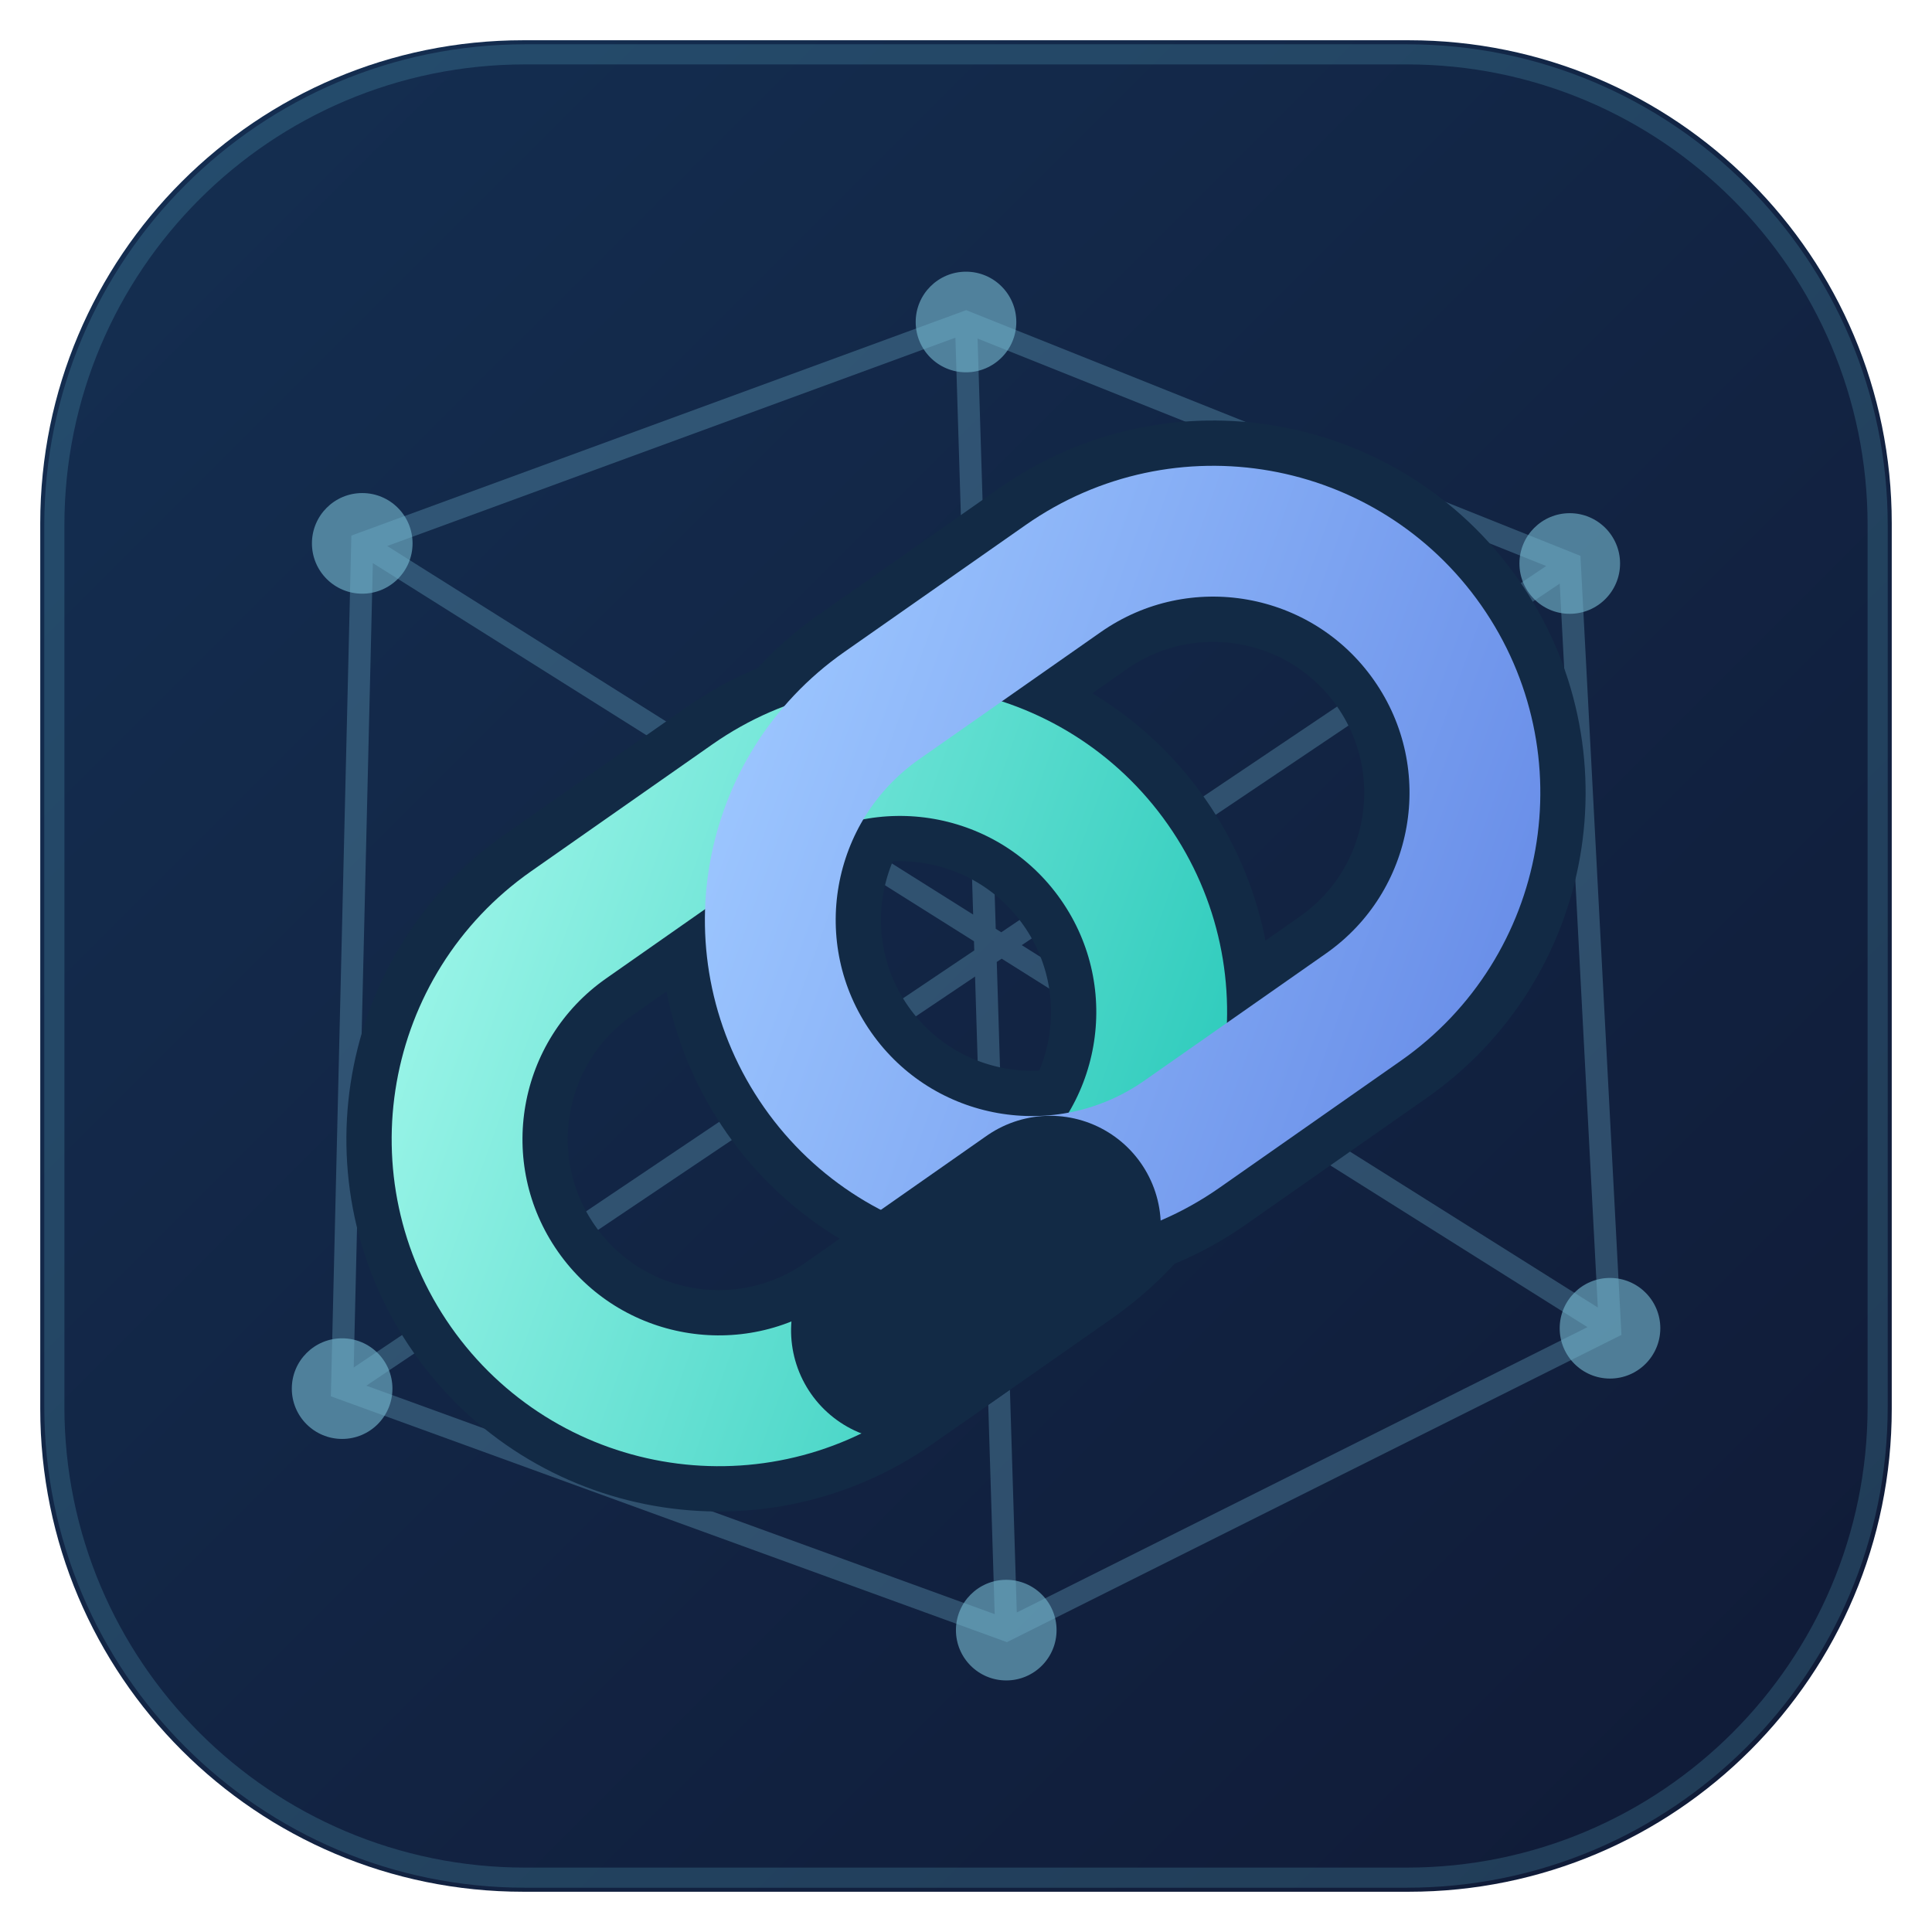
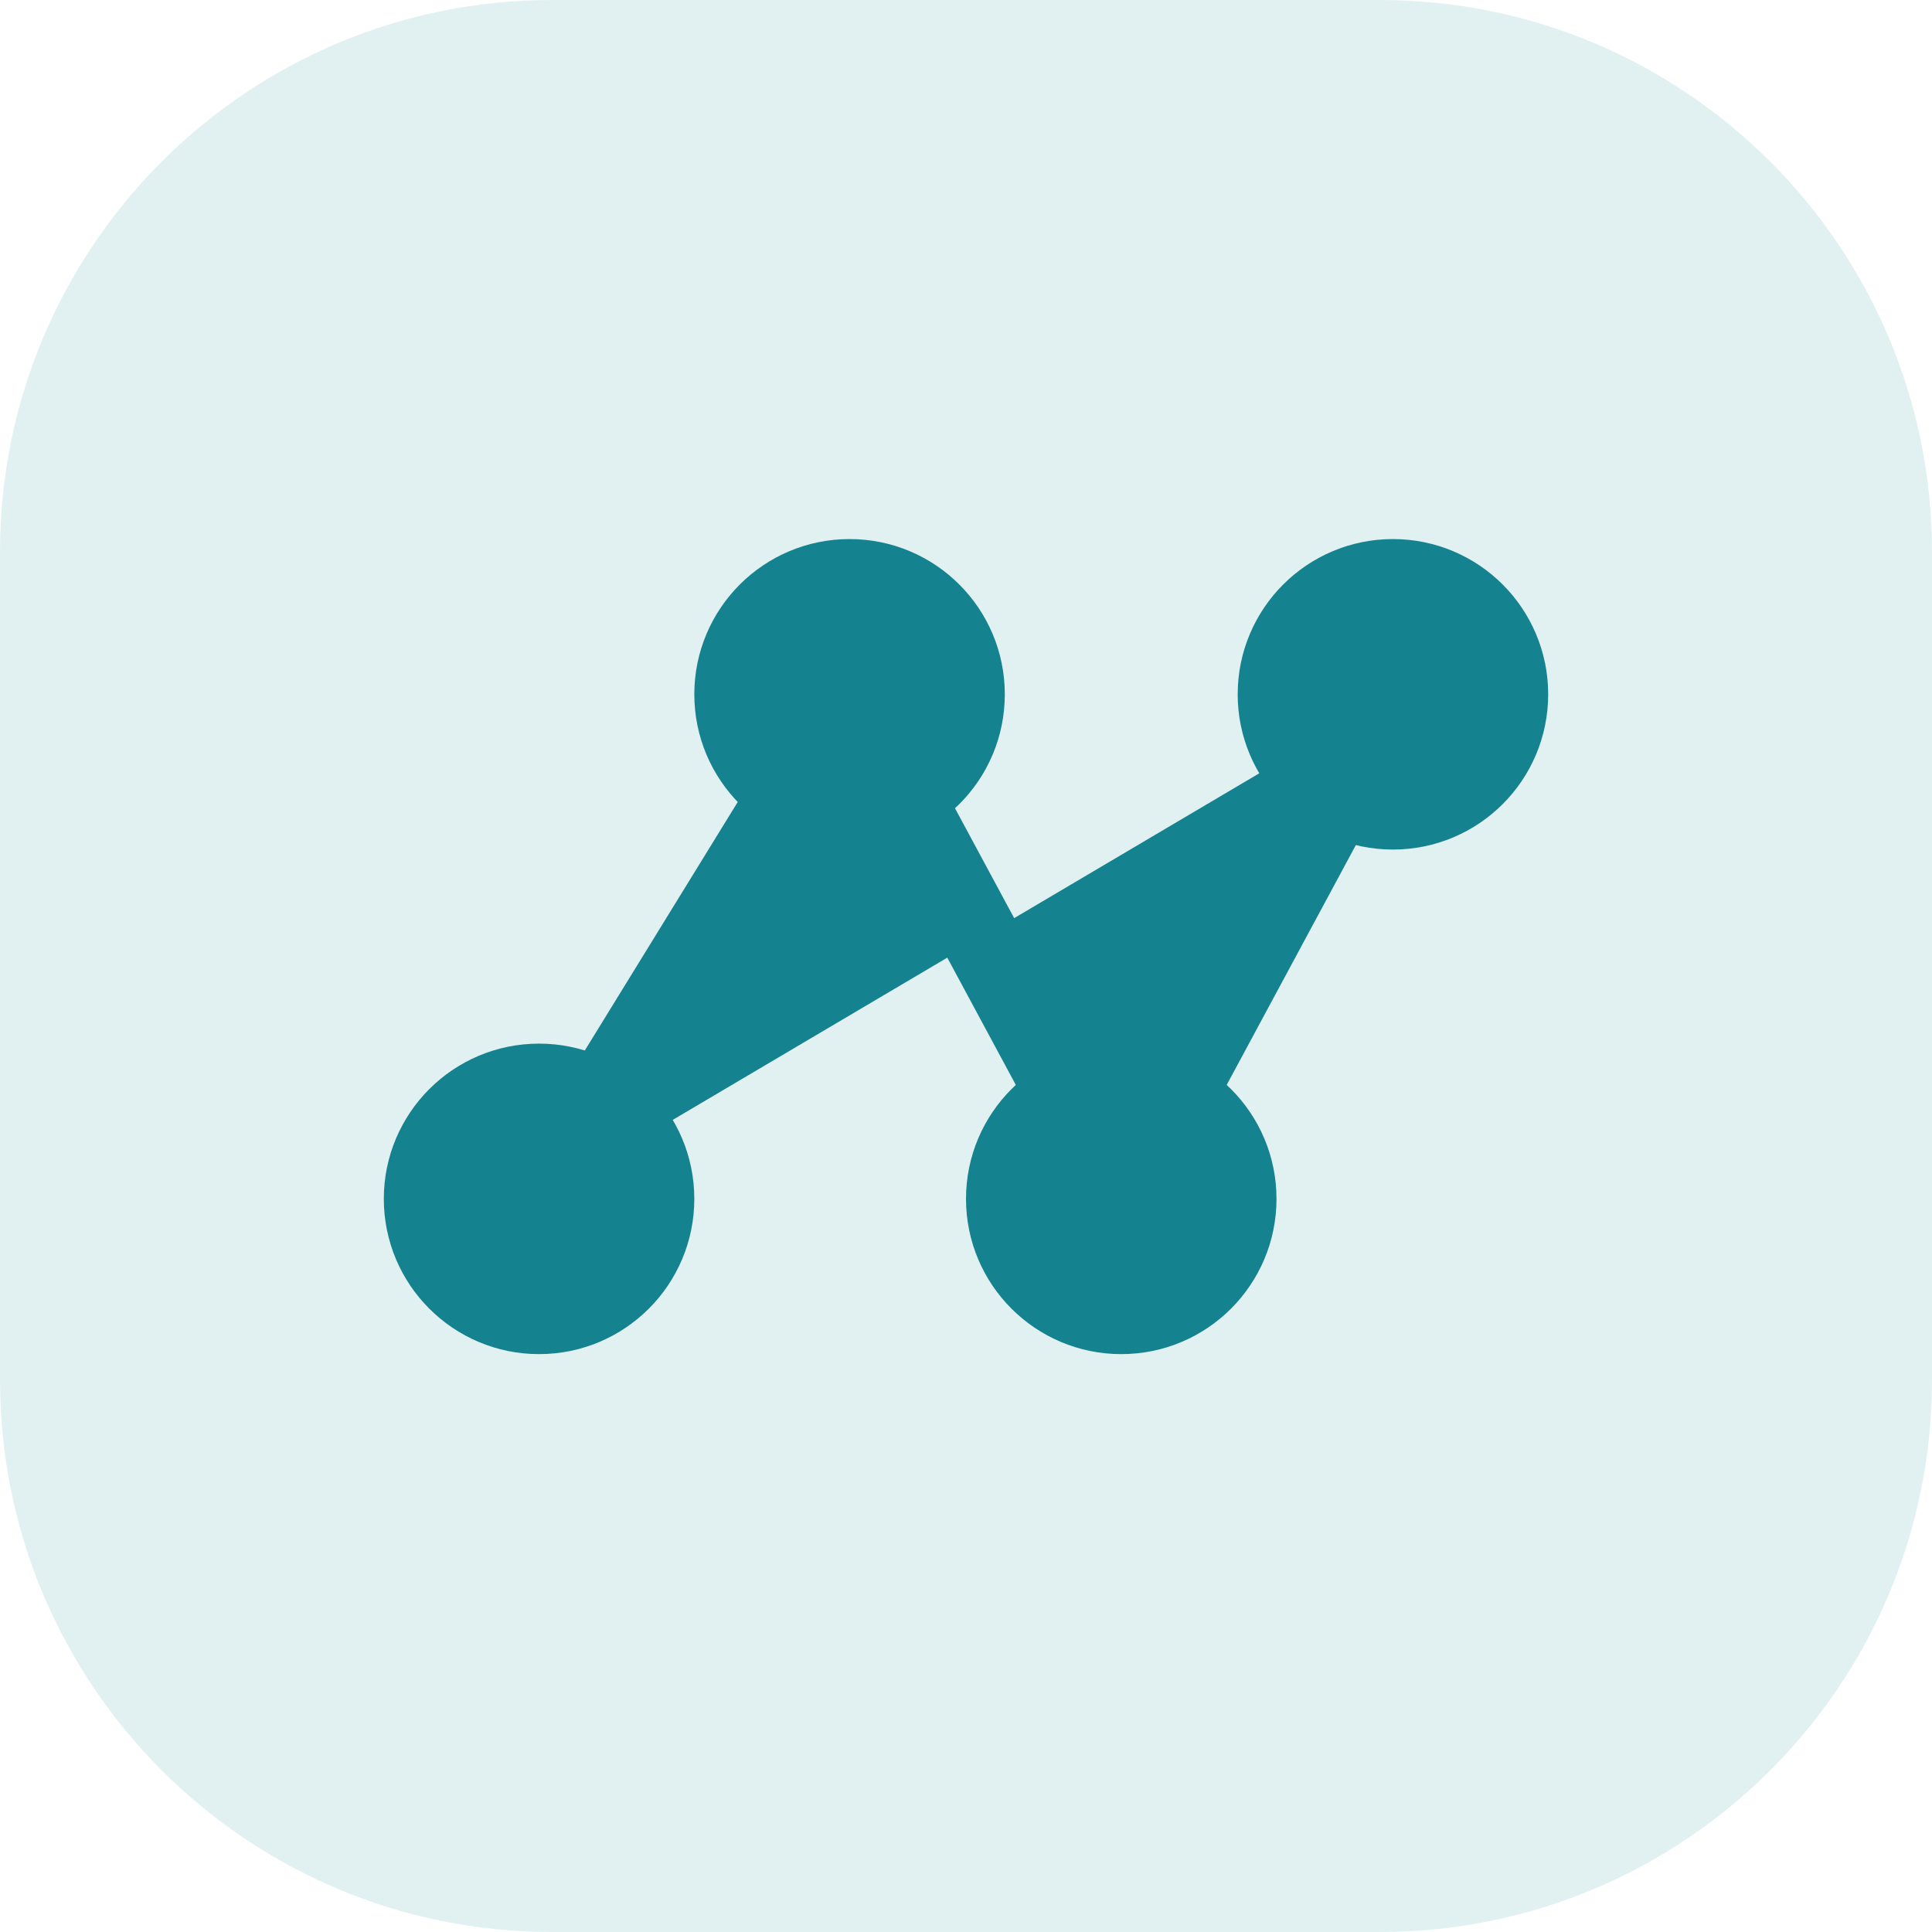
- <svg xmlns="http://www.w3.org/2000/svg" viewBox="0 0 96 96" role="img" aria-labelledby="title desc">
-   <defs>
-     <linearGradient id="bg" x2="1" y2="1">
-       <stop stop-color="#142f52" />
-       <stop offset="1" stop-color="#101a36" />
-     </linearGradient>
-     <linearGradient id="a" x1="0" y1="0" x2="1" y2="1">
-       <stop stop-color="#9bf5e8" />
-       <stop offset="1" stop-color="#2bcabb" />
-     </linearGradient>
-     <linearGradient id="b" x1="0" y1="0" x2="1" y2="1">
-       <stop stop-color="#9dc7ff" />
-       <stop offset="1" stop-color="#688de8" />
-     </linearGradient>
-   </defs>
-   <rect x="2" y="2" width="92" height="92" rx="24" fill="url(#bg)" />
-   <rect x="2.7" y="2.7" width="90.6" height="90.6" rx="23.4" fill="none" stroke="#72d6ec" stroke-opacity=".18" />
-   <g fill="none" stroke="#76bcd6" stroke-width="1.1" opacity=".3">
-     <path d="M18 27L48 16L78 28L80 66L50 81L17 69ZM18 27L80 66M78 28L17 69M48 16L50 81" />
-   </g>
-   <g fill="#78bcd4" opacity=".6">
-     <circle cx="18" cy="27" r="2.5" />
-     <circle cx="48" cy="16" r="2.5" />
-     <circle cx="78" cy="28" r="2.5" />
-     <circle cx="80" cy="66" r="2.5" />
-     <circle cx="50" cy="81" r="2.5" />
-     <circle cx="17" cy="69" r="2.5" />
-   </g>
-   <g transform="rotate(-35 48 48)" fill="none" stroke-linecap="round" stroke-linejoin="round">
-     <rect x="20" y="35" width="37" height="26" rx="13" stroke="#122a45" stroke-width="11" />
-     <rect x="39" y="35" width="37" height="26" rx="13" stroke="#122a45" stroke-width="11" />
-     <rect x="20" y="35" width="37" height="26" rx="13" stroke="url(#a)" stroke-width="6.5" />
-     <rect x="39" y="35" width="37" height="26" rx="13" stroke="url(#b)" stroke-width="6.5" />
-     <path d="M35 61H44" stroke="#122a45" stroke-width="11" />
-     <path d="M35 61H44" stroke="url(#a)" stroke-width="6.5" />
+ <svg xmlns="http://www.w3.org/2000/svg" viewBox="0 0 56 56" role="img" aria-labelledby="title desc">
+   <rect width="56" height="56" rx="16" fill="#e1f1f2" />
+   <g transform="translate(10 10) scale(1.125)" fill="#15828f" stroke="#15828f" stroke-width="2" stroke-linecap="round" stroke-linejoin="round">
+     <path d="M5 22 13 9l7 13 7-13" />
+     <circle cx="5" cy="22" r="3" />
+     <circle cx="13" cy="9" r="3" />
+     <circle cx="20" cy="22" r="3" />
+     <circle cx="27" cy="9" r="3" />
  </g>
</svg>
